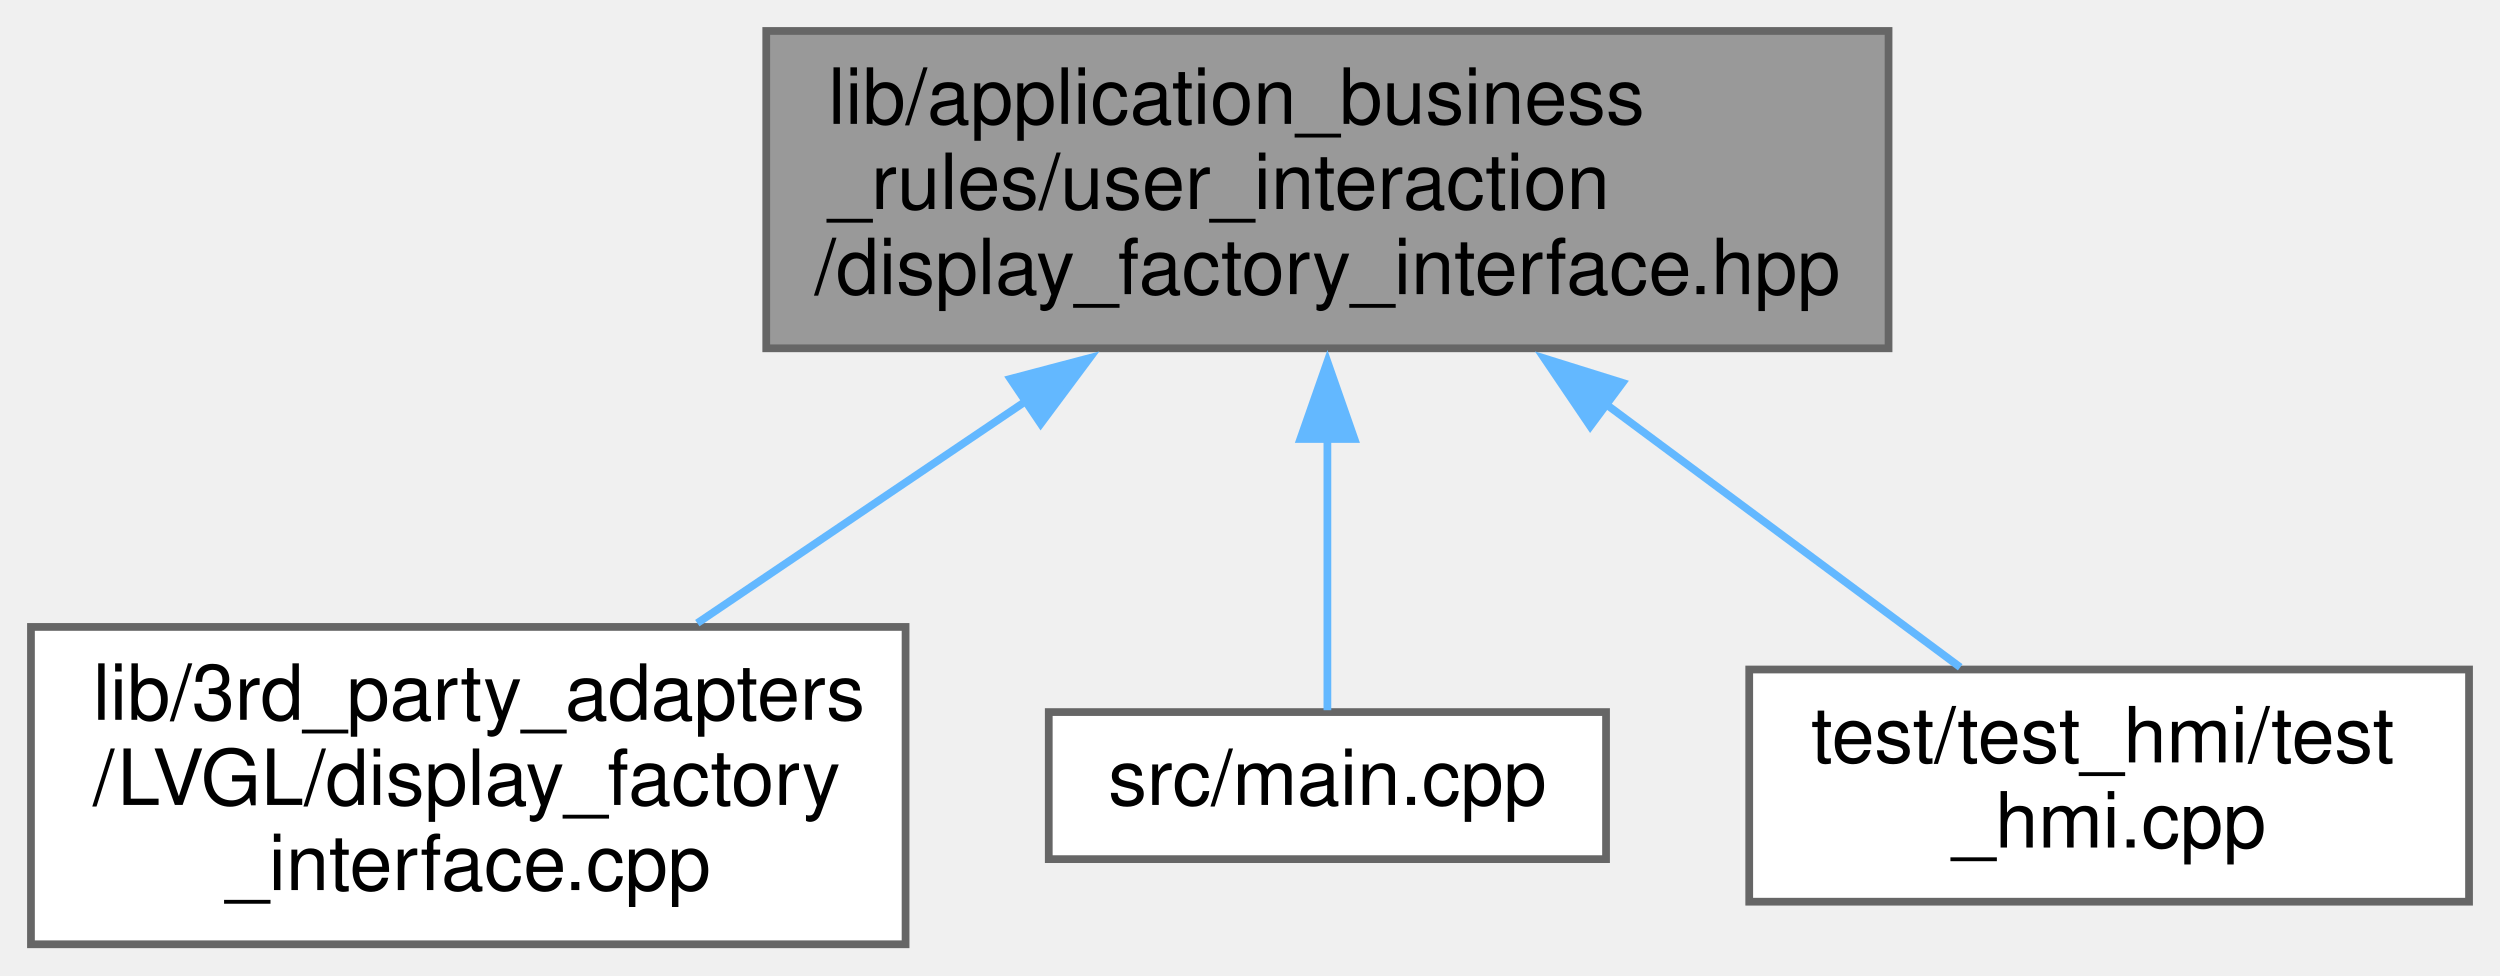
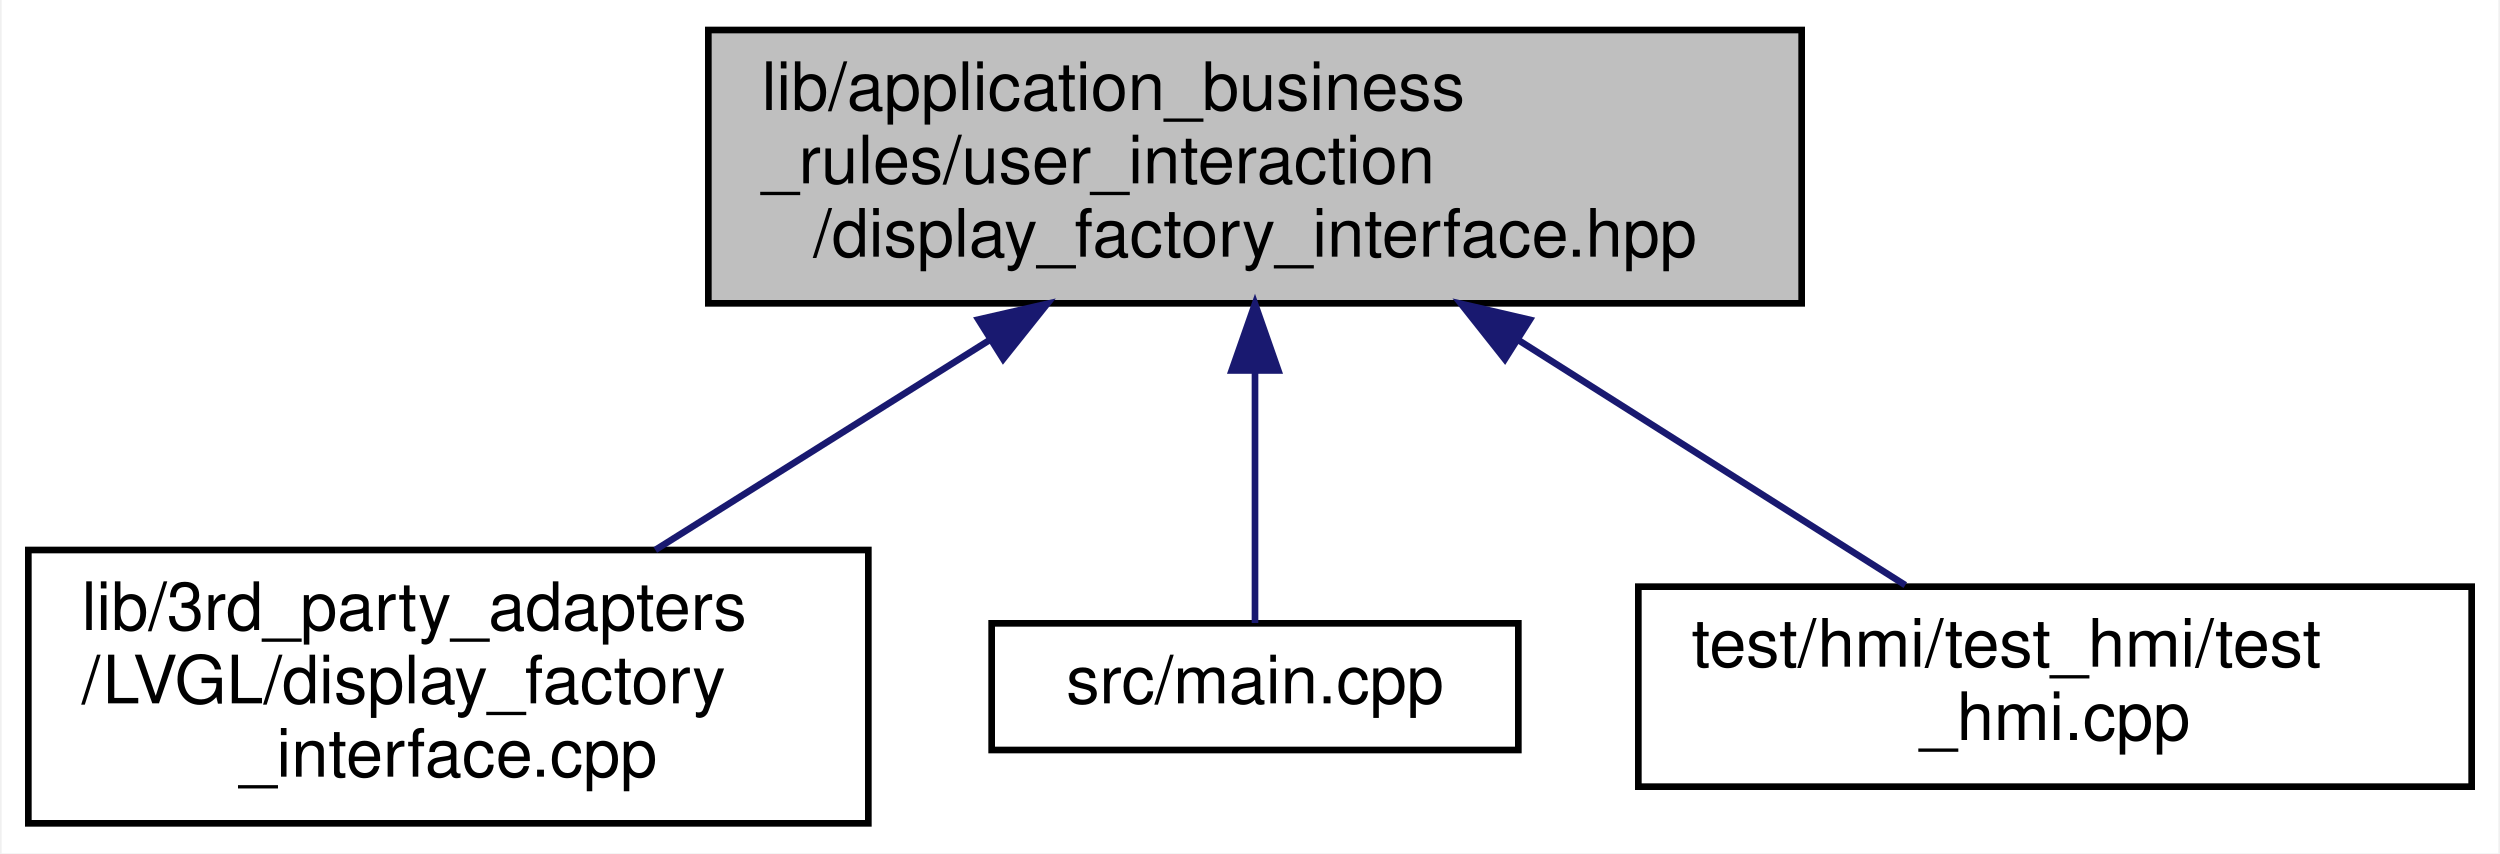
- <svg xmlns="http://www.w3.org/2000/svg" xmlns:xlink="http://www.w3.org/1999/xlink" width="323pt" height="126pt" viewBox="0.00 0.00 323.00 126.00">
-   <g id="graph0" class="graph" transform="scale(1 1) rotate(0) translate(4 122)">
+ <svg xmlns="http://www.w3.org/2000/svg" xmlns:xlink="http://www.w3.org/1999/xlink" width="375pt" height="128pt" viewBox="0.00 0.00 374.50 128.00">
+   <g id="graph0" class="graph" transform="scale(1 1) rotate(0) translate(4 124)">
+     <polygon fill="white" stroke="transparent" points="-4,4 -4,-124 370.5,-124 370.5,4 -4,4" />
    <g id="node1" class="node">
      <g id="a_node1">
        <a xlink:title="Dependency injection for the display.">
-           <polygon fill="#999999" stroke="#666666" points="240,-118 95,-118 95,-77 240,-77 240,-118" />
-           <text text-anchor="start" x="103" y="-106" font-family="Helvetica,sans-Serif" font-size="10.00">lib/application_business</text>
-           <text text-anchor="start" x="103" y="-95" font-family="Helvetica,sans-Serif" font-size="10.00">_rules/user_interaction</text>
-           <text text-anchor="middle" x="167.5" y="-84" font-family="Helvetica,sans-Serif" font-size="10.00">/display_factory_interface.hpp</text>
+           <polygon fill="#bfbfbf" stroke="black" points="102,-78.5 102,-119.5 266,-119.5 266,-78.5 102,-78.5" />
+           <text text-anchor="start" x="110" y="-107.5" font-family="Helvetica,sans-Serif" font-size="10.00">lib/application_business</text>
+           <text text-anchor="start" x="110" y="-96.5" font-family="Helvetica,sans-Serif" font-size="10.00">_rules/user_interaction</text>
+           <text text-anchor="middle" x="184" y="-85.5" font-family="Helvetica,sans-Serif" font-size="10.00">/display_factory_interface.hpp</text>
        </a>
      </g>
    </g>
    <g id="node2" class="node">
      <g id="a_node2">
        <a xlink:href="display__factory__interface_8cpp.xhtml" target="_top" xlink:title=" ">
-           <polygon fill="white" stroke="#666666" points="113,-41 0,-41 0,0 113,0 113,-41" />
-           <text text-anchor="start" x="8" y="-29" font-family="Helvetica,sans-Serif" font-size="10.00">lib/3rd_party_adapters</text>
-           <text text-anchor="start" x="8" y="-18" font-family="Helvetica,sans-Serif" font-size="10.00">/LVGL/display_factory</text>
-           <text text-anchor="middle" x="56.5" y="-7" font-family="Helvetica,sans-Serif" font-size="10.00">_interface.cpp</text>
+           <polygon fill="white" stroke="black" points="0,-0.5 0,-41.5 126,-41.5 126,-0.5 0,-0.5" />
+           <text text-anchor="start" x="8" y="-29.5" font-family="Helvetica,sans-Serif" font-size="10.00">lib/3rd_party_adapters</text>
+           <text text-anchor="start" x="8" y="-18.5" font-family="Helvetica,sans-Serif" font-size="10.00">/LVGL/display_factory</text>
+           <text text-anchor="middle" x="63" y="-7.5" font-family="Helvetica,sans-Serif" font-size="10.00">_interface.cpp</text>
        </a>
      </g>
    </g>
    <g id="edge1" class="edge">
-       <path fill="none" stroke="#63b8ff" d="M128.67,-70.26C114.69,-60.82 99.16,-50.32 86.09,-41.49" />
-       <polygon fill="#63b8ff" stroke="#63b8ff" points="126.55,-73.05 136.79,-75.75 130.46,-67.25 126.55,-73.05" />
+       <path fill="none" stroke="midnightblue" d="M144.07,-72.92C127.8,-62.7 109.28,-51.07 94.05,-41.51" />
+       <polygon fill="midnightblue" stroke="midnightblue" points="142.51,-76.07 152.84,-78.43 146.23,-70.15 142.51,-76.07" />
    </g>
    <g id="node3" class="node">
      <g id="a_node3">
        <a xlink:href="main_8cpp.xhtml" target="_top" xlink:title=" ">
-           <polygon fill="white" stroke="#666666" points="203.5,-30 131.5,-30 131.5,-11 203.5,-11 203.5,-30" />
-           <text text-anchor="middle" x="167.5" y="-18" font-family="Helvetica,sans-Serif" font-size="10.00">src/main.cpp</text>
+           <polygon fill="white" stroke="black" points="144.5,-11.5 144.5,-30.5 223.5,-30.5 223.5,-11.5 144.5,-11.5" />
+           <text text-anchor="middle" x="184" y="-18.5" font-family="Helvetica,sans-Serif" font-size="10.00">src/main.cpp</text>
        </a>
      </g>
    </g>
    <g id="edge2" class="edge">
-       <path fill="none" stroke="#63b8ff" d="M167.5,-65.53C167.5,-52.74 167.5,-38.92 167.5,-30.24" />
-       <polygon fill="#63b8ff" stroke="#63b8ff" points="164,-65.28 167.5,-75.28 171,-65.28 164,-65.28" />
+       <path fill="none" stroke="midnightblue" d="M184,-68.05C184,-54.56 184,-39.65 184,-30.55" />
+       <polygon fill="midnightblue" stroke="midnightblue" points="180.5,-68.43 184,-78.43 187.5,-68.43 180.5,-68.43" />
    </g>
    <g id="node4" class="node">
      <g id="a_node4">
        <a xlink:href="test__hmi_8cpp.xhtml" target="_top" xlink:title=" ">
-           <polygon fill="white" stroke="#666666" points="315,-35.5 222,-35.5 222,-5.5 315,-5.5 315,-35.5" />
-           <text text-anchor="start" x="230" y="-23.5" font-family="Helvetica,sans-Serif" font-size="10.00">test/test_hmi/test</text>
-           <text text-anchor="middle" x="268.5" y="-12.5" font-family="Helvetica,sans-Serif" font-size="10.00">_hmi.cpp</text>
+           <polygon fill="white" stroke="black" points="241.5,-6 241.5,-36 366.5,-36 366.5,-6 241.5,-6" />
+           <text text-anchor="start" x="249.5" y="-24" font-family="Helvetica,sans-Serif" font-size="10.00">test/hmi/test_hmi/test</text>
+           <text text-anchor="middle" x="304" y="-13" font-family="Helvetica,sans-Serif" font-size="10.00">_hmi.cpp</text>
        </a>
      </g>
    </g>
    <g id="edge3" class="edge">
-       <path fill="none" stroke="#63b8ff" d="M203.15,-70.03C218.67,-58.5 236.25,-45.45 249.26,-35.79" />
-       <polygon fill="#63b8ff" stroke="#63b8ff" points="201.46,-66.92 195.52,-75.7 205.63,-72.54 201.46,-66.92" />
+       <path fill="none" stroke="midnightblue" d="M223.5,-72.99C242.77,-60.78 265.24,-46.55 281.54,-36.23" />
+       <polygon fill="midnightblue" stroke="midnightblue" points="221.48,-70.12 214.9,-78.43 225.22,-76.03 221.48,-70.12" />
    </g>
  </g>
</svg>
